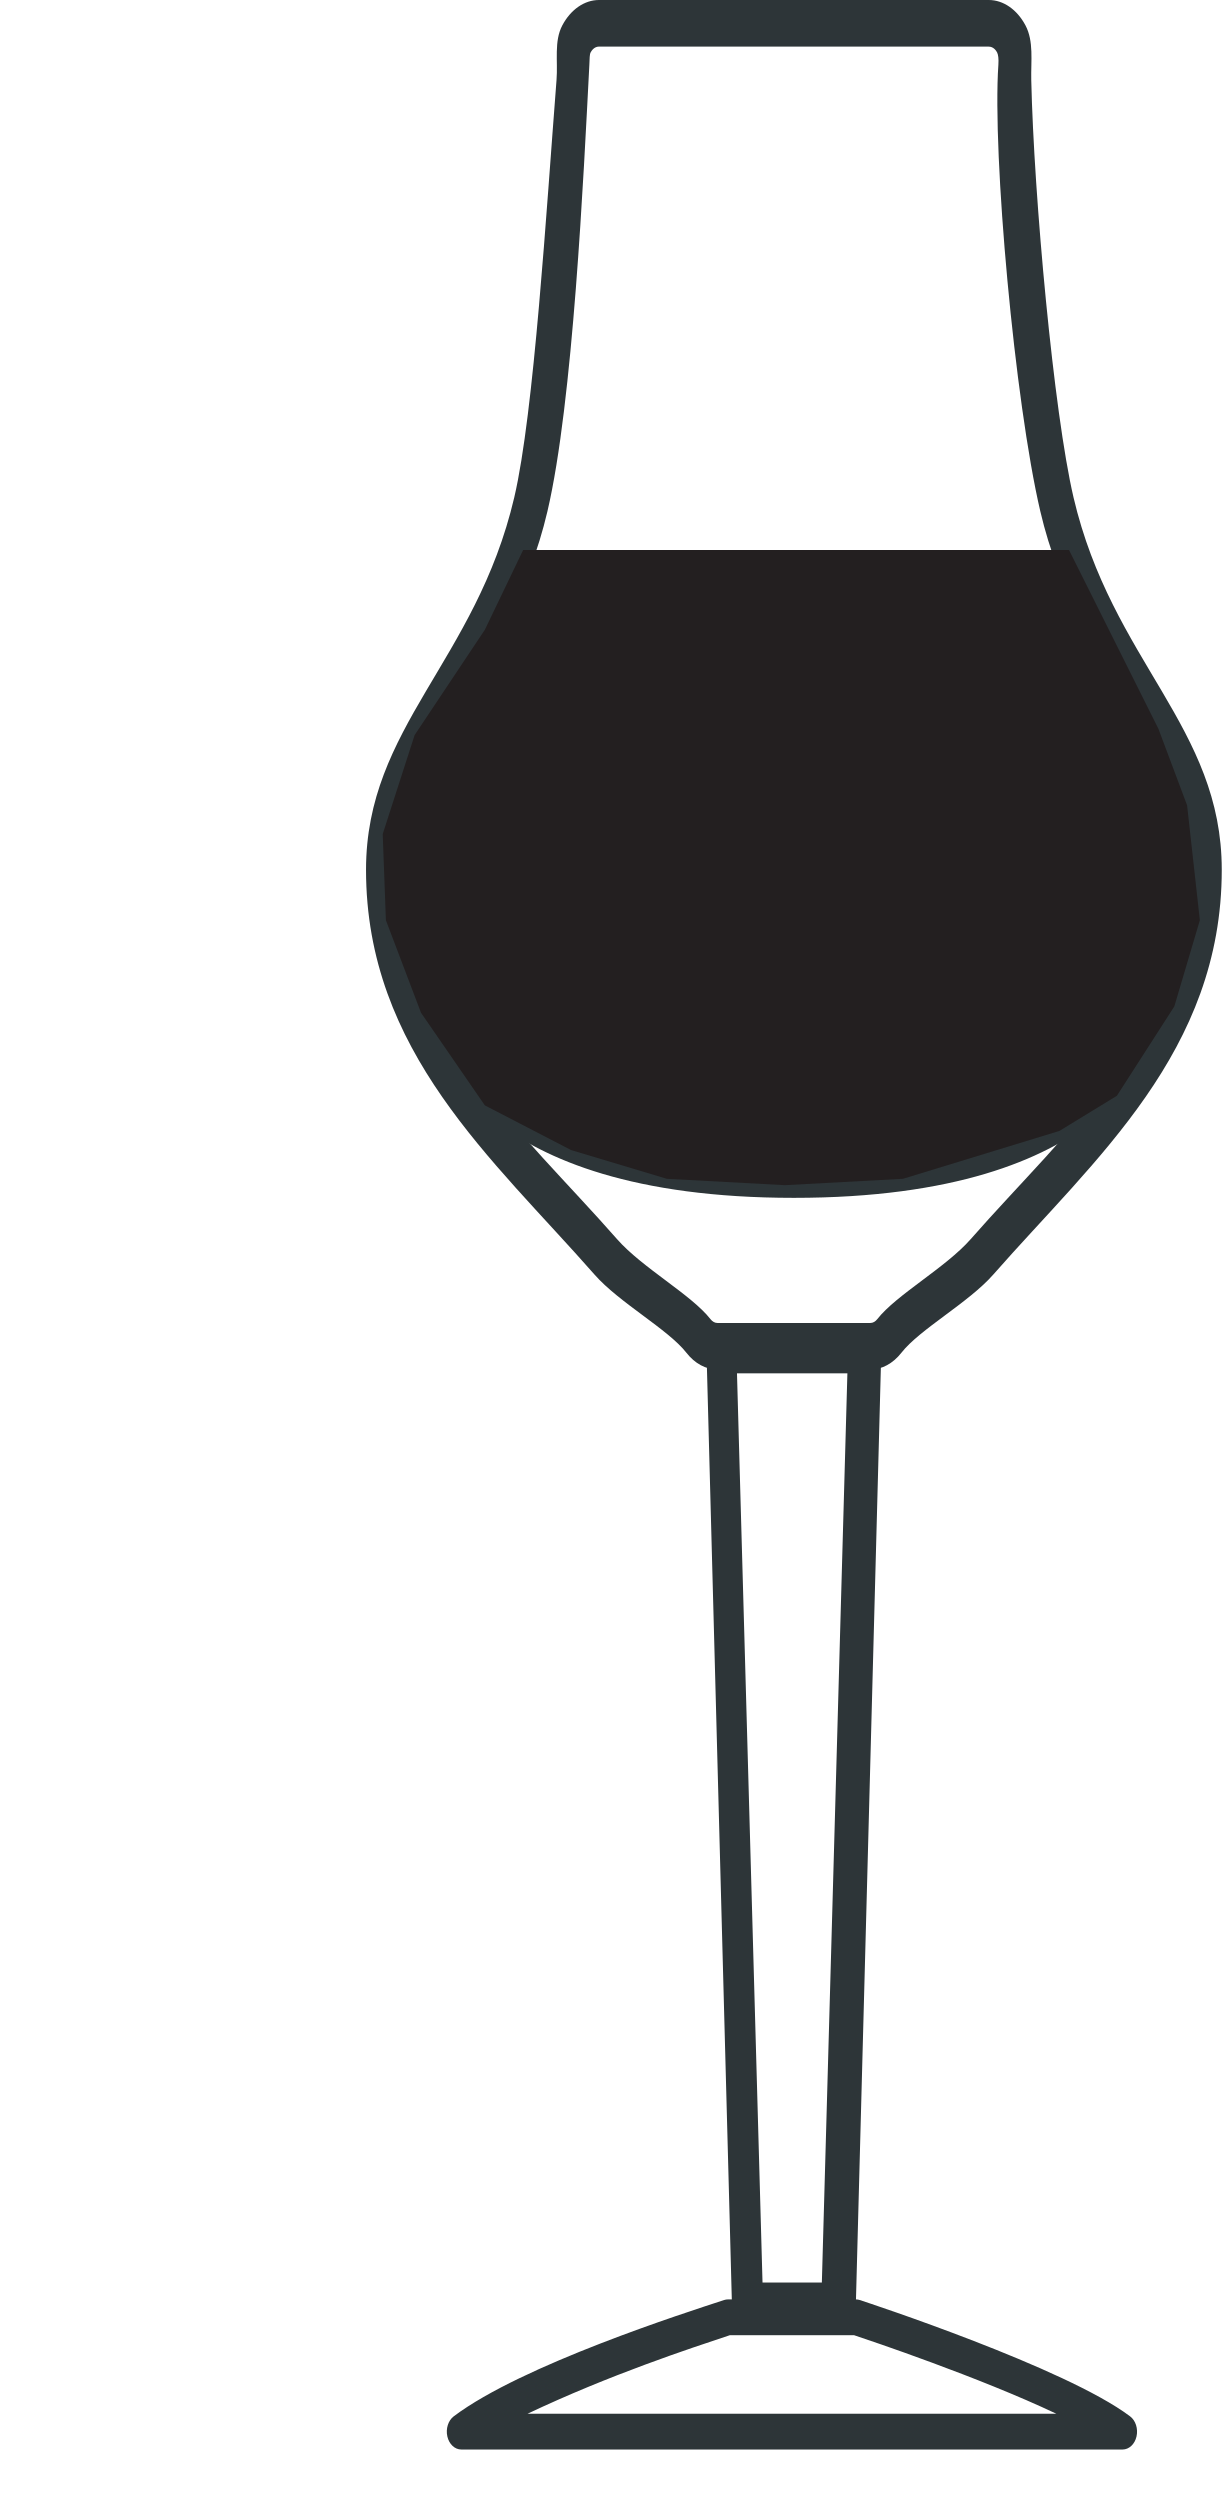
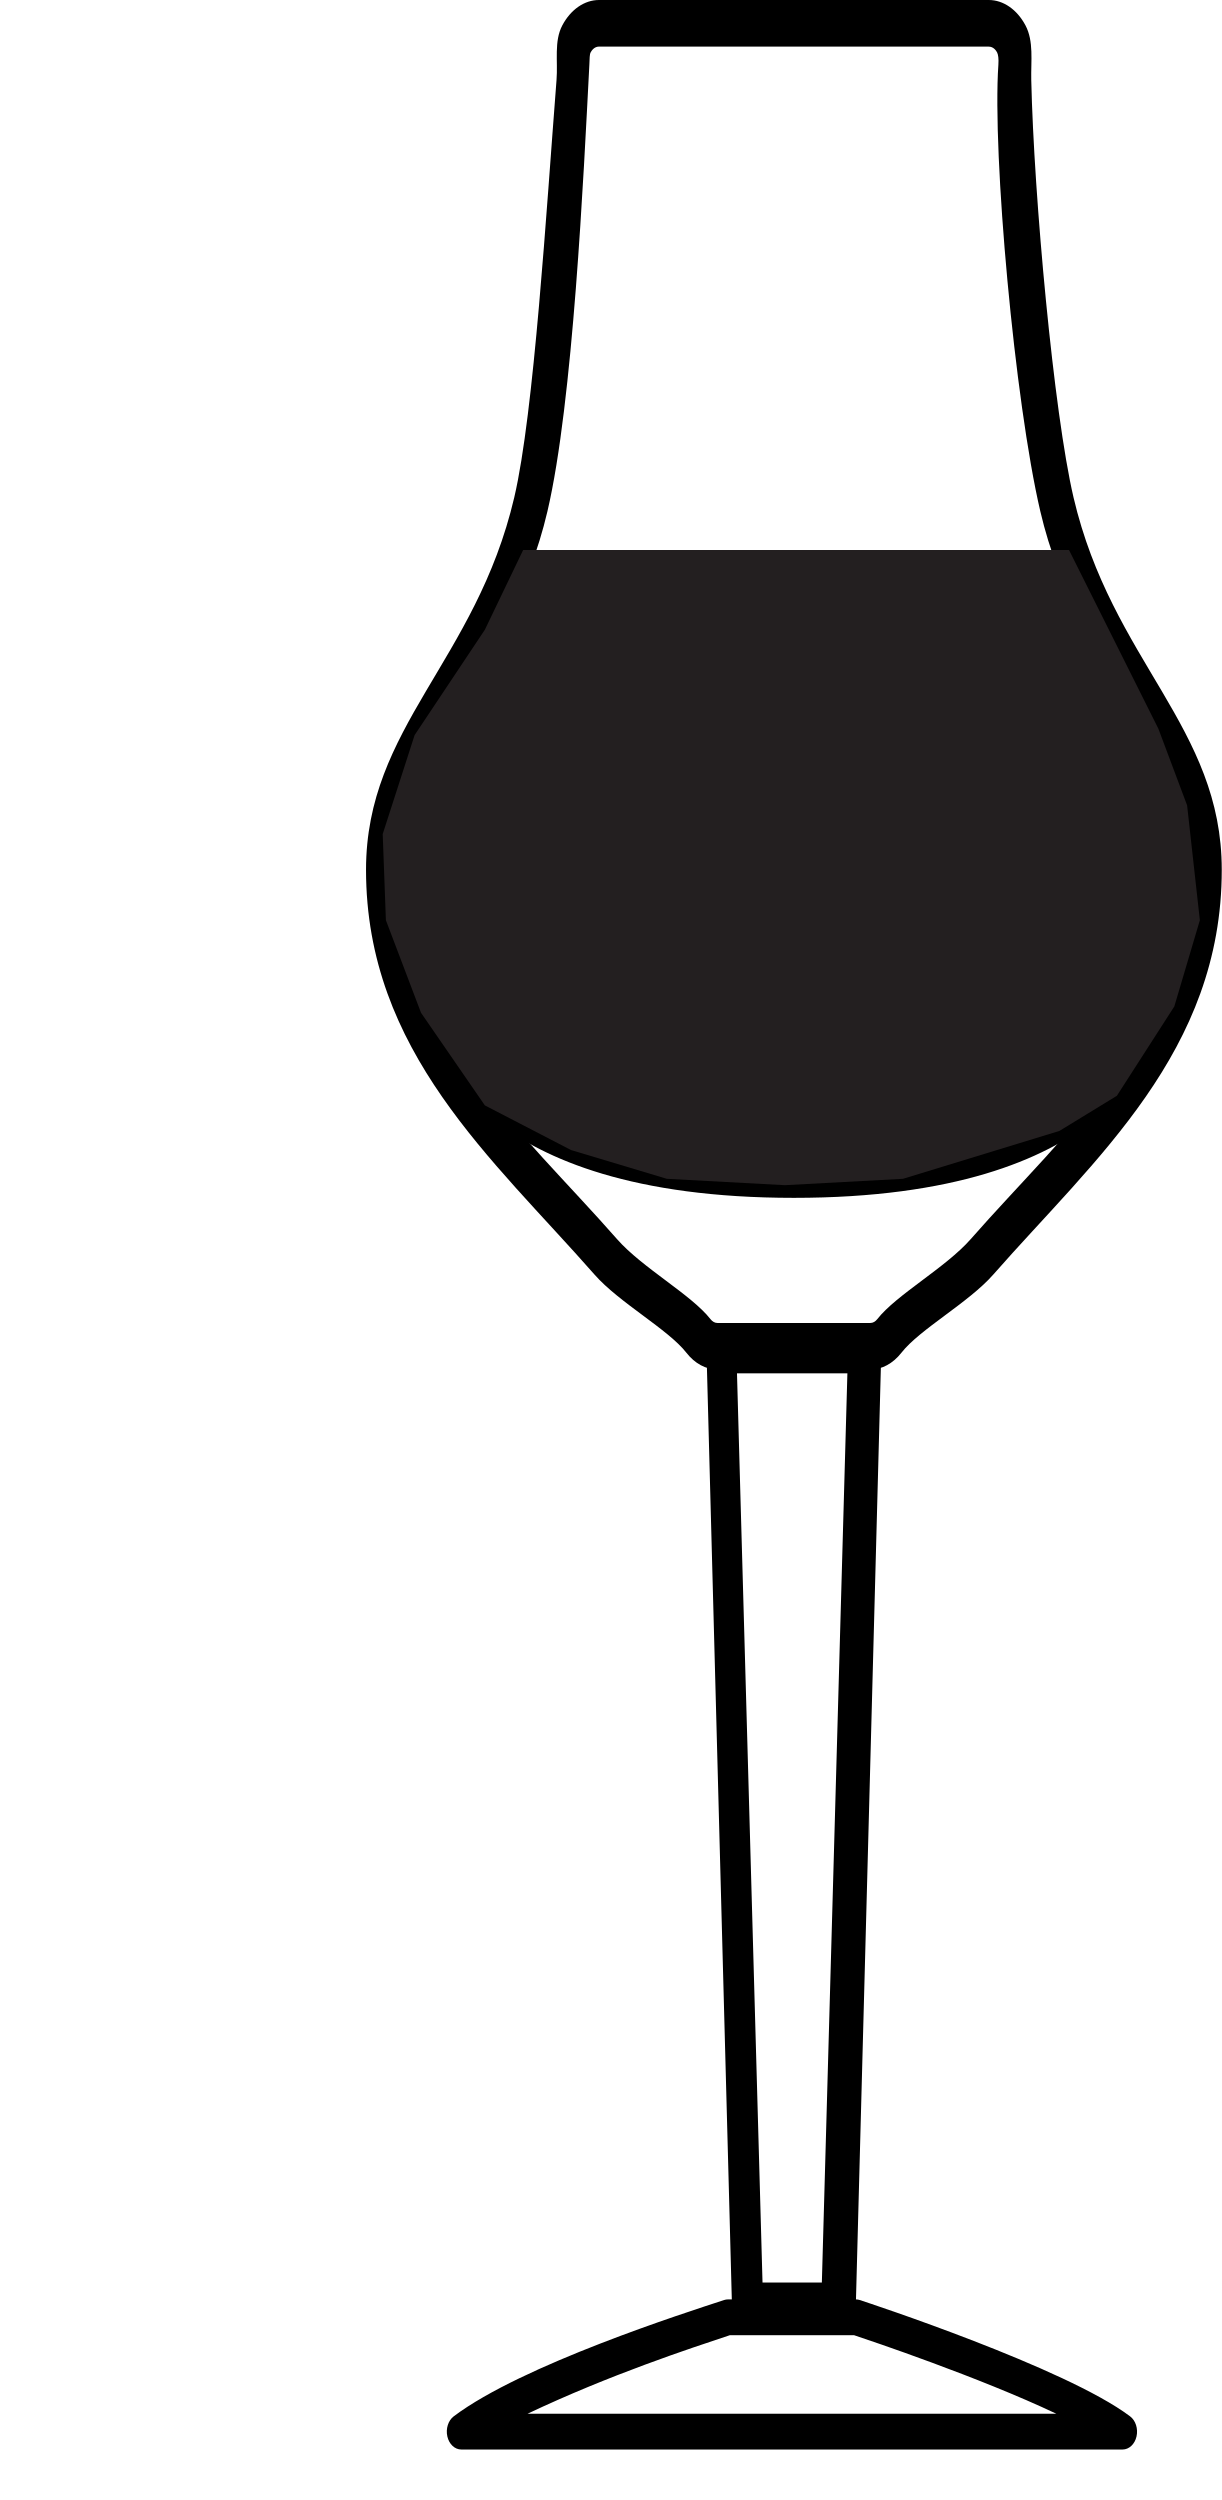
- <svg xmlns="http://www.w3.org/2000/svg" version="1.1" id="XMLID_1_" x="0px" y="0px" viewBox="0 0 32.966 67.454" enable-background="new 0 0 32.966 67.454" xml:space="preserve">
+ <svg xmlns="http://www.w3.org/2000/svg" version="1.1" id="XMLID_2_" x="0px" y="0px" viewBox="0 0 32.966 67.454" enable-background="new 0 0 32.966 67.454" xml:space="preserve">
  <g id="serve-spirits">
    <text transform="matrix(0 -1 1 0 10.8807 67.4543)" display="none" font-family="'MyriadPro-BoldCond'" font-size="13px">SPIRIT</text>
    <g>
      <g>
        <g>
          <g>
-             <path fill="#2D3538" d="M30.289,66.092H12.446c-0.175,0-0.329-0.144-0.376-0.353s0.024-0.431,0.173-0.543       c1.838-1.385,6.262-2.799,7.296-3.138c0.033-0.011,0.066-0.016,0.1-0.016h3.457       c0.034,0,0.067,0.005,0.1,0.016c0.226,0.074,5.558,1.828,7.296,3.139c0.15,0.113,0.22,0.335,0.173,0.543       S30.464,66.092,30.289,66.092z M14.235,65.126h14.266c-2.078-0.985-5.04-1.98-5.455-2.118h-3.355       C18.629,63.361,16.452,64.075,14.235,65.126z" />
+             <path d="M30.289,66.092H12.446c-0.175,0-0.329-0.144-0.376-0.353s0.024-0.431,0.173-0.543       c1.838-1.385,6.262-2.799,7.296-3.138c0.033-0.011,0.066-0.016,0.1-0.016h3.457       c0.034,0,0.067,0.005,0.1,0.016c0.226,0.074,5.558,1.828,7.296,3.139c0.15,0.113,0.22,0.335,0.173,0.543       S30.464,66.092,30.289,66.092z M14.235,65.126h14.266c-2.078-0.985-5.04-1.98-5.455-2.118h-3.355       C18.629,63.361,16.452,64.075,14.235,65.126z" />
          </g>
          <g>
-             <path fill="#2D3538" d="M23.483,36.952H19.359c-0.313,0-0.611-0.161-0.839-0.453       c-0.494-0.633-1.813-1.35-2.479-2.109c-2.74-3.122-6.165-6.019-6.165-10.921       c0-3.853,2.966-5.629,4-10.05c0.534-2.284,0.866-7.758,1.14-11.261c0.04-0.51-0.071-1.045,0.156-1.473       C15.399,0.256,15.77,0,16.163,0h10.515c0.393,0,0.763,0.256,0.991,0.685c0.227,0.427,0.145,0.962,0.156,1.473       c0.07,3.138,0.606,8.977,1.14,11.261c1.034,4.421,4,6.196,4,10.05c0,4.903-3.425,7.8-6.165,10.921       c-0.666,0.759-1.985,1.476-2.479,2.11C24.093,36.791,23.795,36.952,23.483,36.952z M16.163,1.257       c-0.129,0-0.201,0.109-0.226,0.156c-0.031,0.057-0.027,0.172-0.035,0.331       c-0.157,3.004-0.44,9.098-1.131,12.051c-1.016,4.344-3.957,6.013-3.957,9.675       c0,4.322,3.234,7.001,5.835,9.964c0.677,0.771,2.006,1.5,2.52,2.158c0.053,0.068,0.118,0.104,0.189,0.104       h4.124c0.071,0,0.136-0.036,0.189-0.104c0.514-0.658,1.843-1.387,2.52-2.158       c2.601-2.963,5.835-5.643,5.835-9.964c0-3.661-2.941-5.331-3.957-9.675c-0.691-2.953-1.298-9.636-1.131-12.05       c0.011-0.159-0.005-0.274-0.035-0.331c-0.025-0.047-0.096-0.156-0.225-0.156H16.163z" />
+             <path d="M23.483,36.952H19.359c-0.313,0-0.611-0.161-0.839-0.453c-0.494-0.633-1.813-1.35-2.479-2.109       c-2.74-3.122-6.165-6.019-6.165-10.921c0-3.853,2.966-5.629,4-10.05       c0.534-2.284,0.866-7.758,1.14-11.261c0.04-0.51-0.071-1.045,0.156-1.473C15.399,0.256,15.77,0,16.163,0h10.515       c0.393,0,0.763,0.256,0.991,0.685c0.227,0.427,0.145,0.962,0.156,1.473c0.07,3.138,0.606,8.977,1.14,11.261       c1.034,4.421,4,6.196,4,10.05c0,4.903-3.425,7.8-6.165,10.921c-0.666,0.759-1.985,1.476-2.479,2.11       C24.093,36.791,23.795,36.952,23.483,36.952z M16.163,1.257c-0.129,0-0.201,0.109-0.226,0.156       c-0.031,0.057-0.027,0.172-0.035,0.331c-0.157,3.004-0.44,9.098-1.131,12.051       c-1.016,4.344-3.957,6.013-3.957,9.675c0,4.322,3.234,7.001,5.835,9.964c0.677,0.771,2.006,1.5,2.52,2.158       c0.053,0.068,0.118,0.104,0.189,0.104h4.124c0.071,0,0.136-0.036,0.189-0.104       c0.514-0.658,1.843-1.387,2.52-2.158c2.601-2.963,5.835-5.643,5.835-9.964c0-3.661-2.941-5.331-3.957-9.675       c-0.691-2.953-1.298-9.636-1.131-12.05c0.011-0.159-0.005-0.274-0.035-0.331       c-0.025-0.047-0.096-0.156-0.225-0.156H16.163z" />
          </g>
          <g>
-             <path fill="#2D3538" d="M21.421,32.32c-8.661,0-9.643-4.131-9.724-4.307c-0.075-0.162-0.038-0.375,0.083-0.475       c0.12-0.099,0.28-0.051,0.355,0.111c0.018,0.038,0.959,3.98,9.286,3.98c8.328,0,9.268-3.942,9.287-3.982       c0.075-0.159,0.234-0.209,0.355-0.107c0.12,0.101,0.157,0.312,0.082,0.473       C31.064,28.189,30.082,32.32,21.421,32.32z" />
+             <path d="M21.421,32.32c-8.661,0-9.643-4.131-9.724-4.307c-0.075-0.162-0.038-0.375,0.083-0.475       c0.12-0.099,0.28-0.051,0.355,0.111c0.018,0.038,0.959,3.98,9.286,3.98c8.328,0,9.268-3.942,9.287-3.982       c0.075-0.159,0.234-0.209,0.355-0.107c0.12,0.101,0.157,0.312,0.082,0.473       C31.064,28.189,30.082,32.32,21.421,32.32z" />
          </g>
          <g>
-             <path fill="#2D3538" d="M22.099,62.849h-1.357c-0.548,0-0.992-0.283-0.992-0.631l-0.689-25.795       c0-0.349,1.133-0.631,1.681-0.631h1.357c0.548,0,1.681,0.283,1.681,0.631l-0.689,25.795       C23.091,62.566,22.648,62.849,22.099,62.849z M20.574,61.586h1.601l0.689-24.532h-2.979L20.574,61.586z" />
+             <path d="M22.099,62.849h-1.357c-0.548,0-0.992-0.283-0.992-0.631l-0.689-25.795c0-0.349,1.133-0.631,1.681-0.631       h1.357c0.548,0,1.681,0.283,1.681,0.631l-0.689,25.795C23.091,62.566,22.648,62.849,22.099,62.849z        M20.574,61.586h1.601l0.689-24.532h-2.979L20.574,61.586z" />
          </g>
        </g>
      </g>
      <polygon fill="#231F20" points="14.116,14.839 28.843,14.839 29.963,17.078 31.255,19.662 32.03,21.729 32.374,24.829     31.685,27.155 30.135,29.566 28.585,30.514 24.364,31.806 21.178,31.978 17.991,31.806 15.407,31.03     13.082,29.825 11.36,27.327 10.412,24.829 10.326,22.504 11.187,19.834 13.082,16.992   " />
    </g>
  </g>
</svg>
